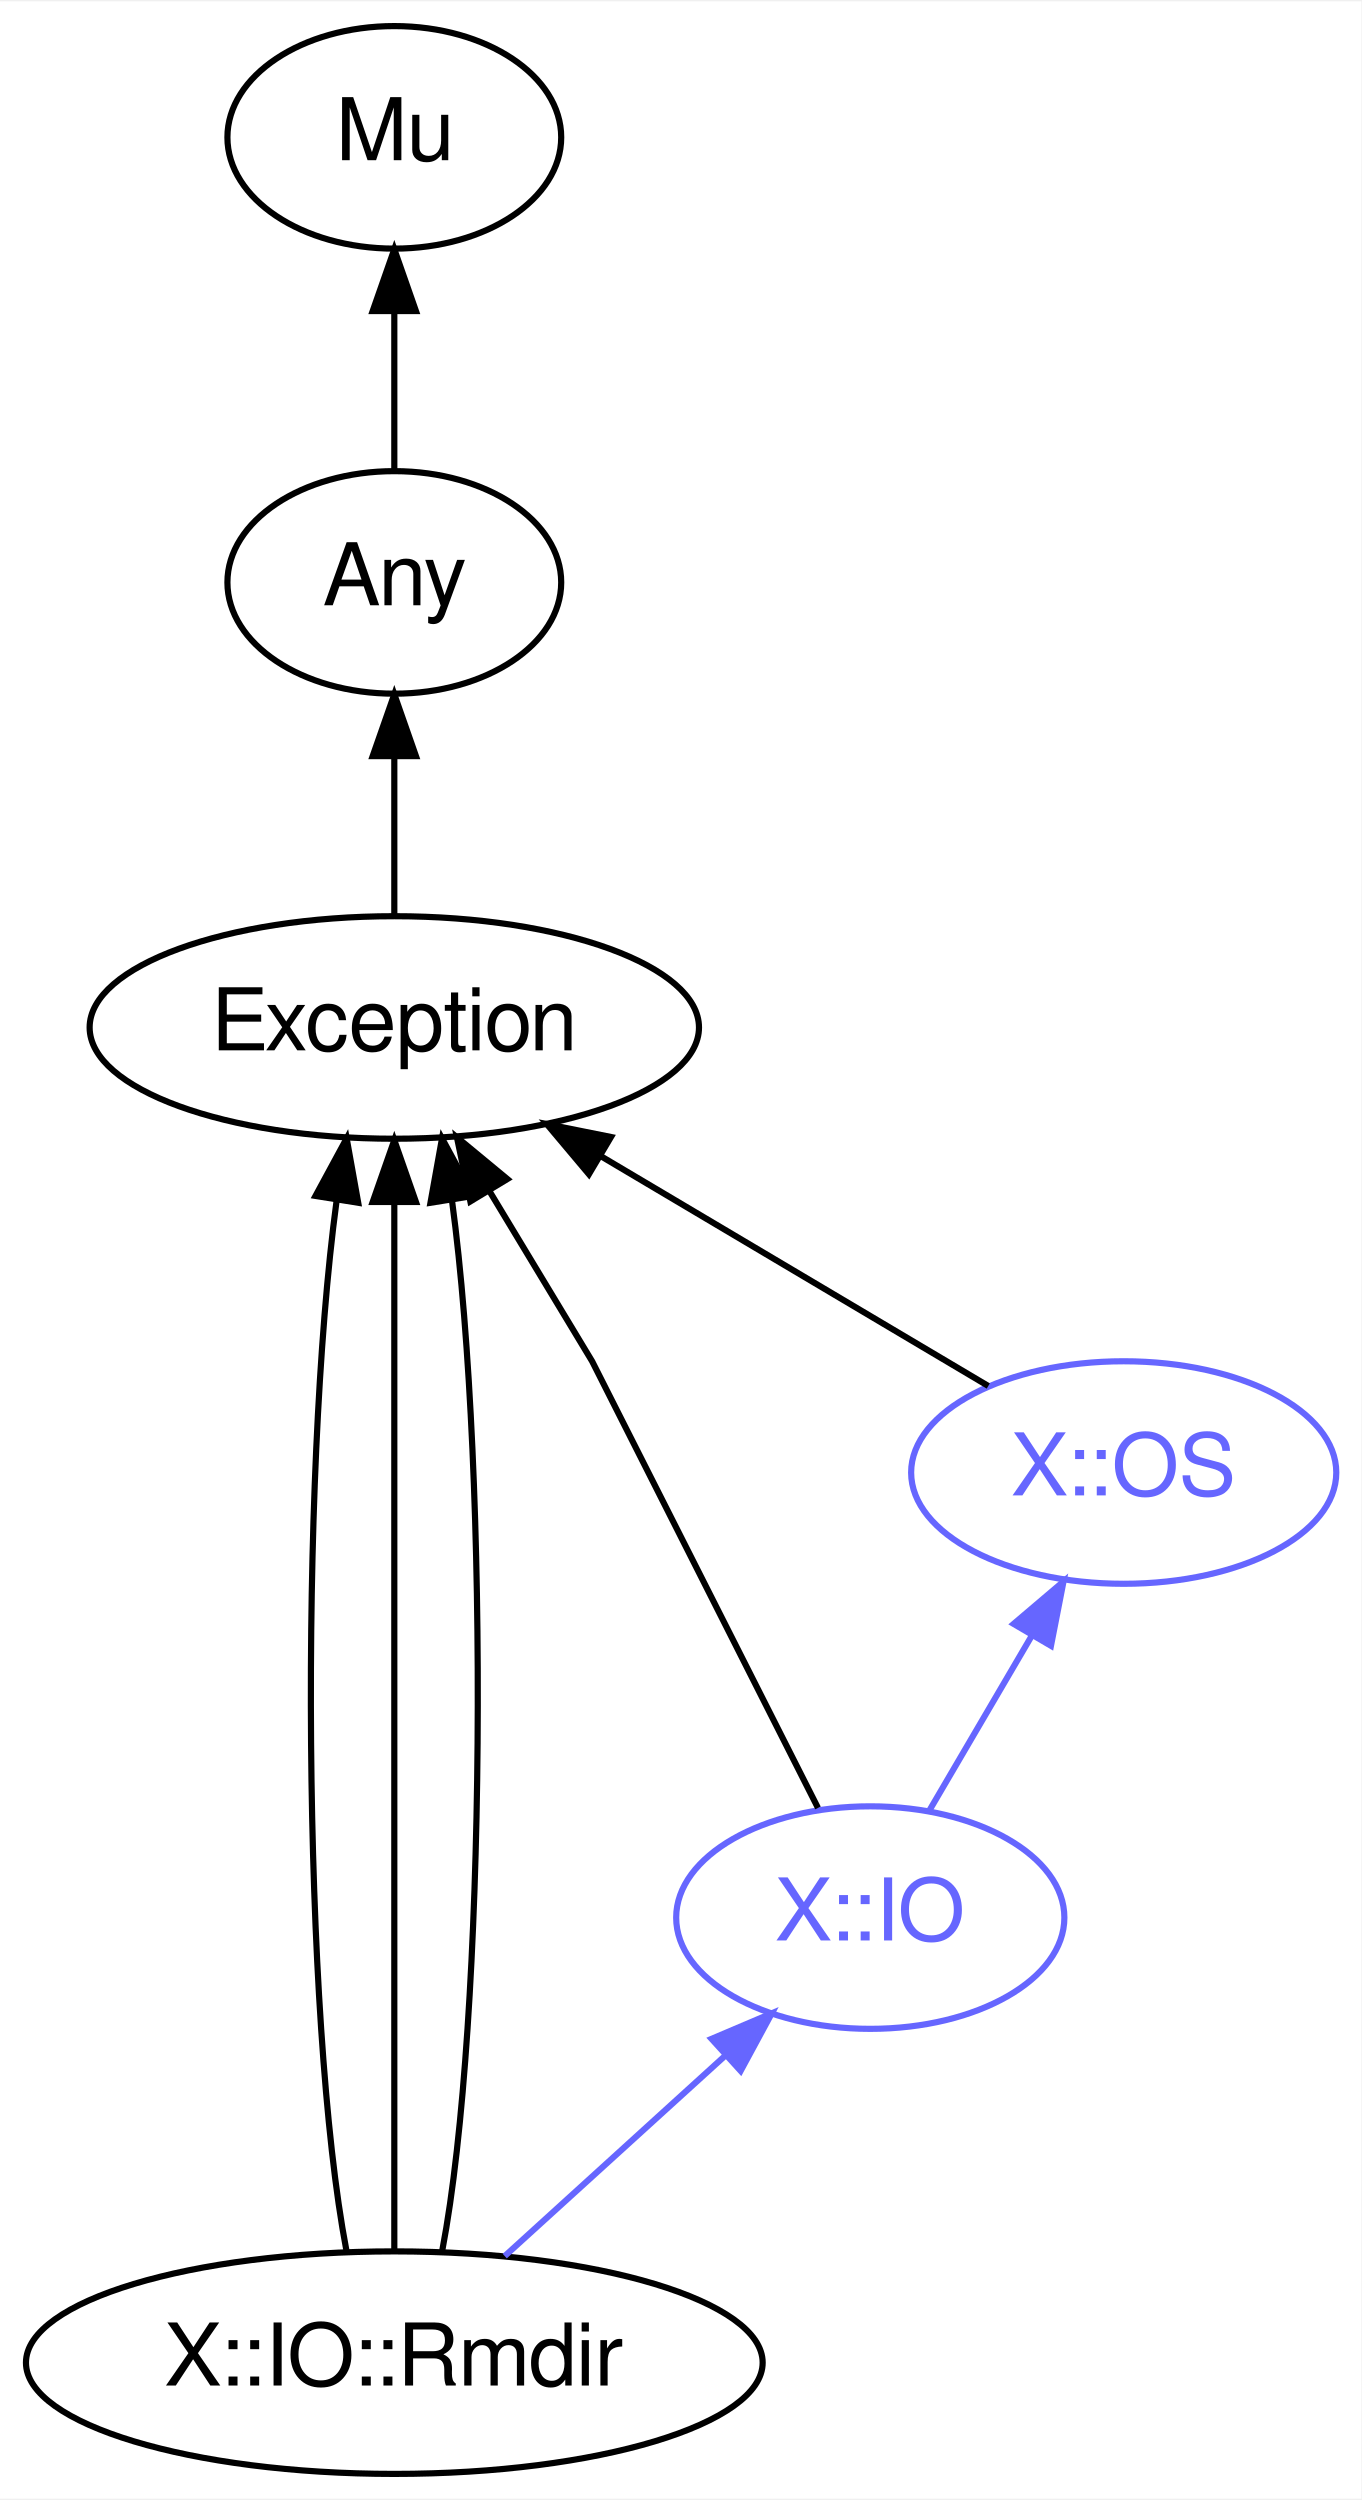
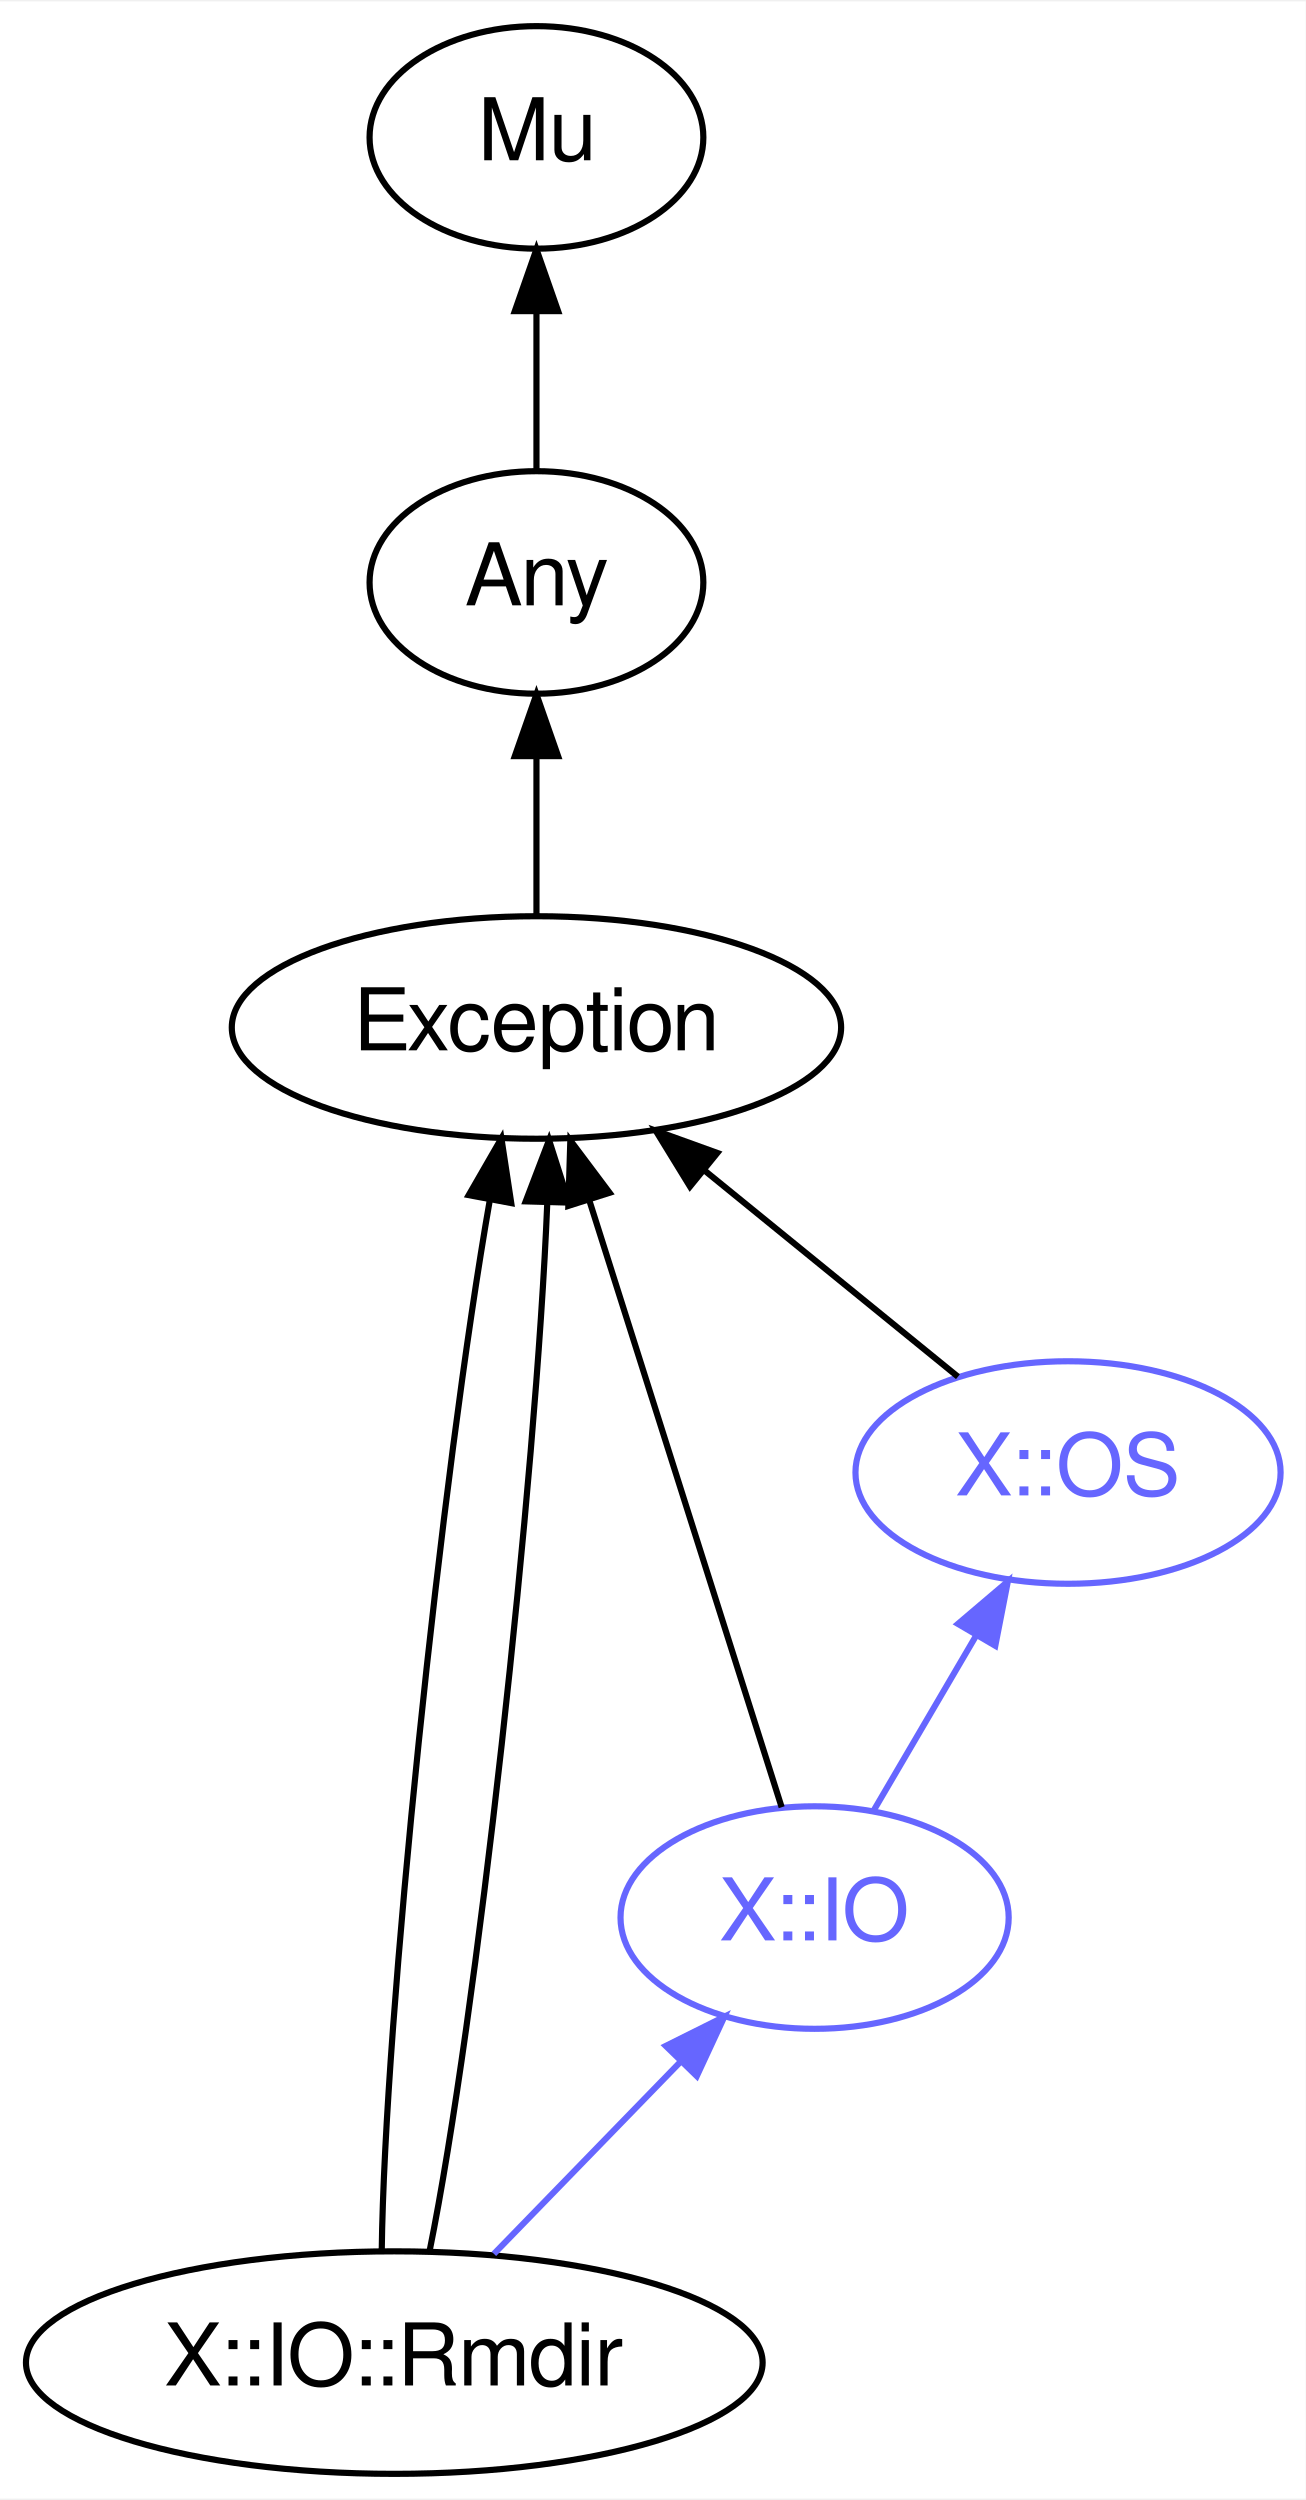
- <svg xmlns="http://www.w3.org/2000/svg" xmlns:xlink="http://www.w3.org/1999/xlink" width="220pt" height="404pt" viewBox="0.00 0.00 220.24 404.00">
+ <svg xmlns="http://www.w3.org/2000/svg" xmlns:xlink="http://www.w3.org/1999/xlink" width="211pt" height="404pt" viewBox="0.00 0.00 211.24 404.00">
  <g id="graph0" class="graph" transform="scale(1 1) rotate(0) translate(4 400)">
-     <polygon fill="white" stroke="transparent" points="-4,4 -4,-400 216.24,-400 216.24,4 -4,4" />
+     <polygon fill="white" stroke="transparent" points="-4,4 -4,-400 207.24,-400 207.24,4 -4,4" />
    <g id="node1" class="node">
      <g id="a_node1">
        <a xlink:href="/type/X::IO::Rmdir" xlink:title="X::IO::Rmdir">
          <ellipse fill="none" stroke="#000000" cx="59.79" cy="-18" rx="59.59" ry="18" />
          <text text-anchor="middle" x="59.79" y="-14.3" font-family="FreeSans" font-size="14.00" fill="#000000">X::IO::Rmdir</text>
        </a>
      </g>
    </g>
    <g id="node4" class="node">
      <g id="a_node4">
        <a xlink:href="/type/Exception" xlink:title="Exception">
-           <ellipse fill="none" stroke="#000000" cx="59.79" cy="-234" rx="49.29" ry="18" />
-           <text text-anchor="middle" x="59.79" y="-230.3" font-family="FreeSans" font-size="14.00" fill="#000000">Exception</text>
+           <ellipse fill="none" stroke="#000000" cx="82.79" cy="-234" rx="49.29" ry="18" />
+           <text text-anchor="middle" x="82.79" y="-230.3" font-family="FreeSans" font-size="14.00" fill="#000000">Exception</text>
        </a>
      </g>
    </g>
    <g id="edge1" class="edge">
-       <path fill="none" stroke="#000000" d="M52.04,-36.15C44.95,-73.26 44.42,-161.25 50.45,-205.95" />
-       <polygon fill="#000000" stroke="#000000" points="47.04,-206.75 52.08,-216.06 53.95,-205.64 47.04,-206.75" />
+       <path fill="none" stroke="#000000" d="M57.76,-36.15C58.21,-73.34 67.44,-161.63 75.27,-206.23" />
+       <polygon fill="#000000" stroke="#000000" points="71.83,-206.88 77.12,-216.06 78.71,-205.59 71.83,-206.88" />
    </g>
    <g id="edge2" class="edge">
-       <path fill="none" stroke="#000000" d="M59.79,-36.15C59.79,-73.17 59.79,-160.82 59.79,-205.61" />
-       <polygon fill="#000000" stroke="#000000" points="56.29,-205.77 59.79,-215.77 63.29,-205.77 56.29,-205.77" />
-     </g>
-     <g id="edge3" class="edge">
-       <path fill="none" stroke="#000000" d="M67.55,-36.15C74.64,-73.26 75.17,-161.25 69.13,-205.95" />
-       <polygon fill="#000000" stroke="#000000" points="65.64,-205.64 67.51,-216.06 72.55,-206.75 65.64,-205.64" />
+       <path fill="none" stroke="#000000" d="M65.52,-36.15C73.03,-73.17 82.72,-160.82 84.54,-205.61" />
+       <polygon fill="#000000" stroke="#000000" points="81.05,-205.87 84.83,-215.77 88.05,-205.67 81.05,-205.87" />
    </g>
    <g id="node6" class="node">
      <g id="a_node6">
        <a xlink:href="/type/X::IO" xlink:title="X::IO">
-           <ellipse fill="none" stroke="#6666ff" cx="136.79" cy="-90" rx="31.4" ry="18" />
-           <text text-anchor="middle" x="136.79" y="-86.3" font-family="FreeSans" font-size="14.00" fill="#6666ff">X::IO</text>
+           <ellipse fill="none" stroke="#6666ff" cx="127.79" cy="-90" rx="31.4" ry="18" />
+           <text text-anchor="middle" x="127.79" y="-86.3" font-family="FreeSans" font-size="14.00" fill="#6666ff">X::IO</text>
        </a>
      </g>
    </g>
-     <g id="edge8" class="edge">
-       <path fill="none" stroke="#6666ff" d="M77.65,-35.24C88.27,-44.88 101.85,-57.23 113.32,-67.66" />
-       <polygon fill="#6666ff" stroke="#6666ff" points="111.11,-70.38 120.86,-74.52 115.82,-65.2 111.11,-70.38" />
+     <g id="edge7" class="edge">
+       <path fill="none" stroke="#6666ff" d="M75.91,-35.59C84.92,-44.87 96.28,-56.56 106.07,-66.64" />
+       <polygon fill="#6666ff" stroke="#6666ff" points="103.71,-69.23 113.19,-73.96 108.73,-64.35 103.71,-69.23" />
    </g>
    <g id="node2" class="node">
      <g id="a_node2">
        <a xlink:href="/type/Mu" xlink:title="Mu">
-           <ellipse fill="none" stroke="#000000" cx="59.79" cy="-378" rx="27" ry="18" />
-           <text text-anchor="middle" x="59.79" y="-374.3" font-family="FreeSans" font-size="14.00" fill="#000000">Mu</text>
+           <ellipse fill="none" stroke="#000000" cx="82.79" cy="-378" rx="27" ry="18" />
+           <text text-anchor="middle" x="82.79" y="-374.3" font-family="FreeSans" font-size="14.00" fill="#000000">Mu</text>
        </a>
      </g>
    </g>
    <g id="node3" class="node">
      <g id="a_node3">
        <a xlink:href="/type/Any" xlink:title="Any">
-           <ellipse fill="none" stroke="#000000" cx="59.79" cy="-306" rx="27" ry="18" />
-           <text text-anchor="middle" x="59.79" y="-302.3" font-family="FreeSans" font-size="14.00" fill="#000000">Any</text>
+           <ellipse fill="none" stroke="#000000" cx="82.79" cy="-306" rx="27" ry="18" />
+           <text text-anchor="middle" x="82.79" y="-302.3" font-family="FreeSans" font-size="14.00" fill="#000000">Any</text>
        </a>
      </g>
    </g>
+     <g id="edge3" class="edge">
+       <path fill="none" stroke="#000000" d="M82.79,-324.3C82.79,-332.02 82.79,-341.29 82.79,-349.89" />
+       <polygon fill="#000000" stroke="#000000" points="79.29,-349.9 82.79,-359.9 86.29,-349.9 79.29,-349.9" />
+     </g>
    <g id="edge4" class="edge">
-       <path fill="none" stroke="#000000" d="M59.79,-324.3C59.79,-332.02 59.79,-341.29 59.79,-349.89" />
-       <polygon fill="#000000" stroke="#000000" points="56.29,-349.9 59.79,-359.9 63.29,-349.9 56.29,-349.9" />
-     </g>
-     <g id="edge5" class="edge">
-       <path fill="none" stroke="#000000" d="M59.79,-252.3C59.79,-260.02 59.79,-269.29 59.79,-277.89" />
-       <polygon fill="#000000" stroke="#000000" points="56.29,-277.9 59.79,-287.9 63.29,-277.9 56.29,-277.9" />
+       <path fill="none" stroke="#000000" d="M82.79,-252.3C82.79,-260.02 82.79,-269.29 82.79,-277.89" />
+       <polygon fill="#000000" stroke="#000000" points="79.29,-277.9 82.79,-287.9 86.29,-277.9 79.29,-277.9" />
    </g>
    <g id="node5" class="node">
      <g id="a_node5">
        <a xlink:href="/type/X::OS" xlink:title="X::OS">
-           <ellipse fill="none" stroke="#6666ff" cx="177.79" cy="-162" rx="34.39" ry="18" />
-           <text text-anchor="middle" x="177.79" y="-158.3" font-family="FreeSans" font-size="14.00" fill="#6666ff">X::OS</text>
+           <ellipse fill="none" stroke="#6666ff" cx="168.79" cy="-162" rx="34.39" ry="18" />
+           <text text-anchor="middle" x="168.79" y="-158.3" font-family="FreeSans" font-size="14.00" fill="#6666ff">X::OS</text>
        </a>
      </g>
    </g>
+     <g id="edge5" class="edge">
+       <path fill="none" stroke="#000000" d="M150.98,-177.5C139.16,-187.12 123.43,-199.93 110.05,-210.81" />
+       <polygon fill="#000000" stroke="#000000" points="107.63,-208.27 102.09,-217.3 112.05,-213.7 107.63,-208.27" />
+     </g>
    <g id="edge6" class="edge">
-       <path fill="none" stroke="#000000" d="M155.88,-176C138.31,-186.43 113.36,-201.23 93.29,-213.13" />
-       <polygon fill="#000000" stroke="#000000" points="91.27,-210.26 84.45,-218.37 94.84,-216.28 91.27,-210.26" />
+       <path fill="none" stroke="#000000" d="M122.46,-107.85C114.78,-132.06 100.56,-176.95 91.39,-205.87" />
+       <polygon fill="#000000" stroke="#000000" points="87.95,-205.14 88.27,-215.73 94.62,-207.26 87.95,-205.14" />
    </g>
-     <g id="edge7" class="edge">
-       <path fill="none" stroke="#000000" d="M128.33,-107.74C115.3,-133.52 91.79,-180 91.79,-180 91.79,-180 83.38,-193.93 75.19,-207.51" />
-       <polygon fill="#000000" stroke="#000000" points="72.09,-205.86 69.92,-216.23 78.08,-209.48 72.09,-205.86" />
-     </g>
-     <g id="edge9" class="edge">
-       <path fill="none" stroke="#6666ff" d="M146.3,-107.24C151.25,-115.68 157.41,-126.2 162.97,-135.69" />
-       <polygon fill="#6666ff" stroke="#6666ff" points="159.98,-137.51 168.05,-144.37 166.02,-133.97 159.98,-137.51" />
+     <g id="edge8" class="edge">
+       <path fill="none" stroke="#6666ff" d="M137.3,-107.24C142.25,-115.68 148.41,-126.2 153.97,-135.69" />
+       <polygon fill="#6666ff" stroke="#6666ff" points="150.98,-137.51 159.05,-144.37 157.02,-133.97 150.98,-137.51" />
    </g>
  </g>
</svg>
